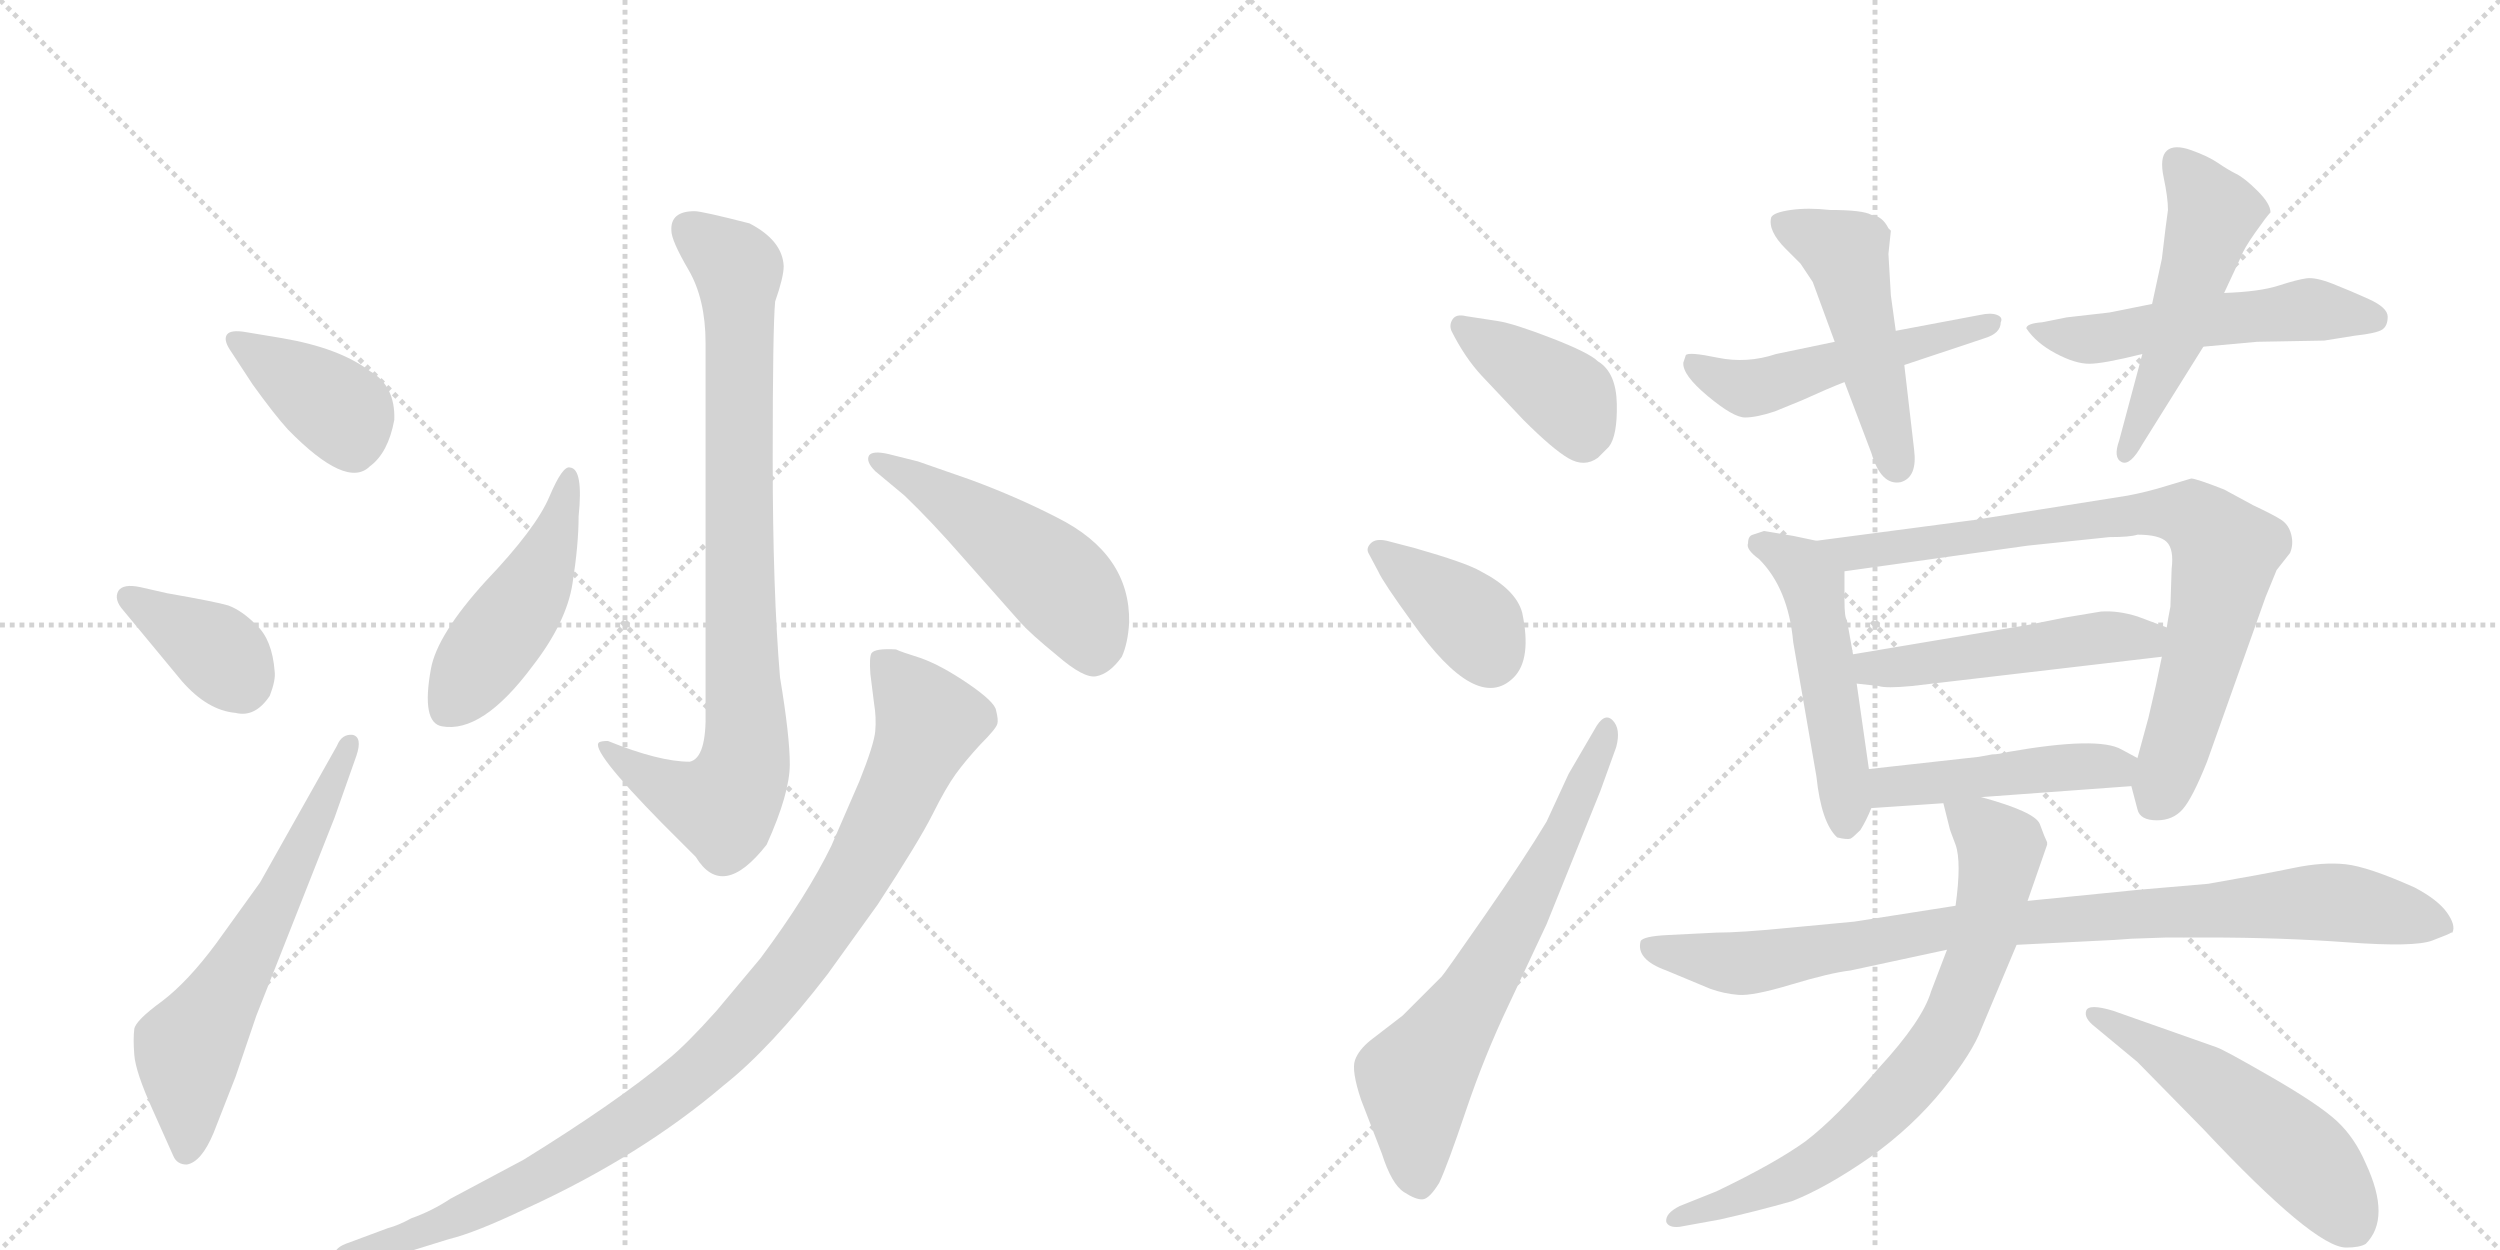
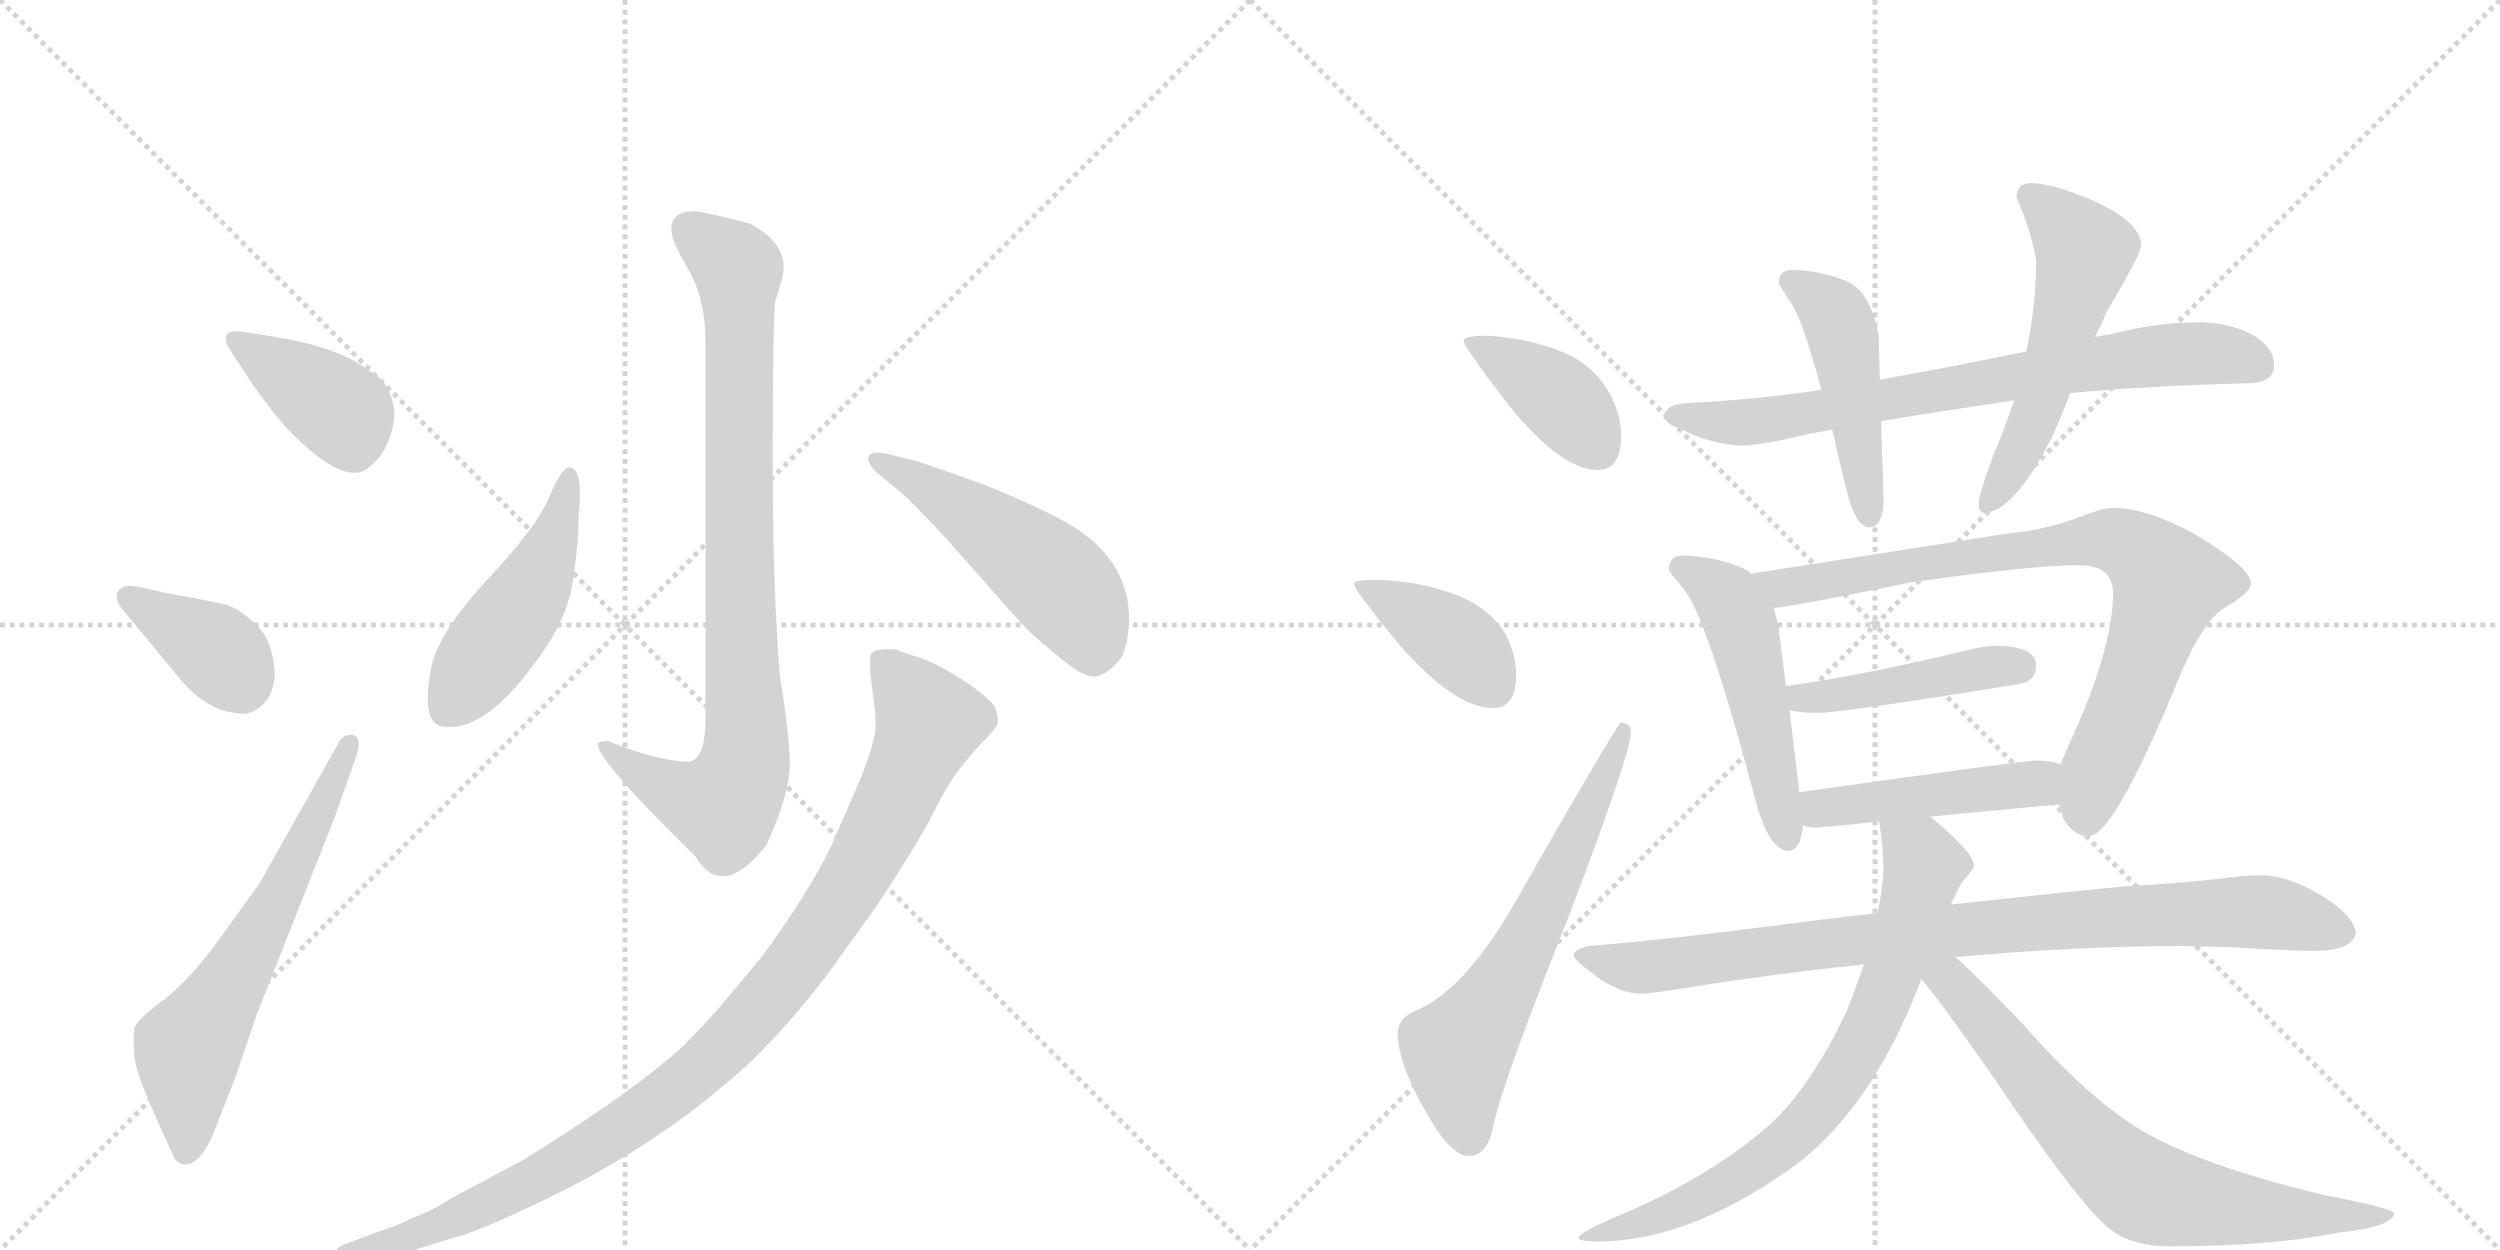
<svg xmlns="http://www.w3.org/2000/svg" version="1.1" viewBox="0 0 2048 1024">
  <g stroke="lightgray" stroke-dasharray="1,1" stroke-width="1" transform="scale(4, 4)">
    <line x1="0" y1="0" x2="256" y2="256" />
    <line x1="256" y1="0" x2="0" y2="256" />
    <line x1="128" y1="0" x2="128" y2="256" />
    <line x1="0" y1="128" x2="256" y2="128" />
    <line x1="256" y1="0" x2="512" y2="256" />
    <line x1="512" y1="0" x2="256" y2="256" />
    <line x1="384" y1="0" x2="384" y2="256" />
    <line x1="256" y1="128" x2="512" y2="128" />
  </g>
  <g transform="scale(1, -1) translate(0, -850)">
    <style type="text/css">
    @keyframes keyframes0 {
      from {
       stroke: black;
       stroke-dashoffset: 392;
       stroke-width: 128;
       }
       56% {
       animation-timing-function: step-end;
       stroke: black;
       stroke-dashoffset: 0;
       stroke-width: 128;
       }
       to {
       stroke: black;
       stroke-width: 1024;
       }
       }
       #make-me-a-hanzi-animation-0 {
         animation: keyframes0 0.569s both;
         animation-delay: 0s;
         animation-timing-function: linear;
       }
    @keyframes keyframes1 {
      from {
       stroke: black;
       stroke-dashoffset: 375;
       stroke-width: 128;
       }
       55% {
       animation-timing-function: step-end;
       stroke: black;
       stroke-dashoffset: 0;
       stroke-width: 128;
       }
       to {
       stroke: black;
       stroke-width: 1024;
       }
       }
       #make-me-a-hanzi-animation-1 {
         animation: keyframes1 0.555s both;
         animation-delay: 0.569s;
         animation-timing-function: linear;
       }
    @keyframes keyframes2 {
      from {
       stroke: black;
       stroke-dashoffset: 621;
       stroke-width: 128;
       }
       67% {
       animation-timing-function: step-end;
       stroke: black;
       stroke-dashoffset: 0;
       stroke-width: 128;
       }
       to {
       stroke: black;
       stroke-width: 1024;
       }
       }
       #make-me-a-hanzi-animation-2 {
         animation: keyframes2 0.755s both;
         animation-delay: 1.124s;
         animation-timing-function: linear;
       }
    @keyframes keyframes3 {
      from {
       stroke: black;
       stroke-dashoffset: 862;
       stroke-width: 128;
       }
       74% {
       animation-timing-function: step-end;
       stroke: black;
       stroke-dashoffset: 0;
       stroke-width: 128;
       }
       to {
       stroke: black;
       stroke-width: 1024;
       }
       }
       #make-me-a-hanzi-animation-3 {
         animation: keyframes3 0.951s both;
         animation-delay: 1.88s;
         animation-timing-function: linear;
       }
    @keyframes keyframes4 {
      from {
       stroke: black;
       stroke-dashoffset: 471;
       stroke-width: 128;
       }
       61% {
       animation-timing-function: step-end;
       stroke: black;
       stroke-dashoffset: 0;
       stroke-width: 128;
       }
       to {
       stroke: black;
       stroke-width: 1024;
       }
       }
       #make-me-a-hanzi-animation-4 {
         animation: keyframes4 0.633s both;
         animation-delay: 2.831s;
         animation-timing-function: linear;
       }
    @keyframes keyframes5 {
      from {
       stroke: black;
       stroke-dashoffset: 503;
       stroke-width: 128;
       }
       62% {
       animation-timing-function: step-end;
       stroke: black;
       stroke-dashoffset: 0;
       stroke-width: 128;
       }
       to {
       stroke: black;
       stroke-width: 1024;
       }
       }
       #make-me-a-hanzi-animation-5 {
         animation: keyframes5 0.659s both;
         animation-delay: 3.464s;
         animation-timing-function: linear;
       }
    @keyframes keyframes6 {
      from {
       stroke: black;
       stroke-dashoffset: 996;
       stroke-width: 128;
       }
       76% {
       animation-timing-function: step-end;
       stroke: black;
       stroke-dashoffset: 0;
       stroke-width: 128;
       }
       to {
       stroke: black;
       stroke-width: 1024;
       }
       }
       #make-me-a-hanzi-animation-6 {
         animation: keyframes6 1.061s both;
         animation-delay: 4.124s;
         animation-timing-function: linear;
       }
    @keyframes keyframes7 {
      from {
       stroke: black;
-        stroke-dashoffset: 396;
+        stroke-dashoffset: 397;
       stroke-width: 128;
       }
       56% {
       animation-timing-function: step-end;
       stroke: black;
       stroke-dashoffset: 0;
       stroke-width: 128;
       }
       to {
       stroke: black;
       stroke-width: 1024;
       }
       }
       #make-me-a-hanzi-animation-7 {
-          animation: keyframes7 0.572s both;
+          animation: keyframes7 0.573s both;
         animation-delay: 5.184s;
         animation-timing-function: linear;
       }
    @keyframes keyframes8 {
      from {
       stroke: black;
-        stroke-dashoffset: 383;
-        stroke-width: 128;
-        }
-        55% {
+        stroke-dashoffset: 398;
+        stroke-width: 128;
+        }
+        56% {
       animation-timing-function: step-end;
       stroke: black;
       stroke-dashoffset: 0;
       stroke-width: 128;
       }
       to {
       stroke: black;
       stroke-width: 1024;
       }
       }
       #make-me-a-hanzi-animation-8 {
-          animation: keyframes8 0.562s both;
+          animation: keyframes8 0.574s both;
         animation-delay: 5.757s;
         animation-timing-function: linear;
       }
    @keyframes keyframes9 {
      from {
       stroke: black;
-        stroke-dashoffset: 671;
-        stroke-width: 128;
-        }
-        69% {
+        stroke-dashoffset: 625;
+        stroke-width: 128;
+        }
+        67% {
       animation-timing-function: step-end;
       stroke: black;
       stroke-dashoffset: 0;
       stroke-width: 128;
       }
       to {
       stroke: black;
       stroke-width: 1024;
       }
       }
       #make-me-a-hanzi-animation-9 {
-          animation: keyframes9 0.796s both;
-          animation-delay: 6.318s;
+          animation: keyframes9 0.759s both;
+          animation-delay: 6.331s;
         animation-timing-function: linear;
       }
    @keyframes keyframes10 {
      from {
       stroke: black;
-        stroke-dashoffset: 513;
-        stroke-width: 128;
-        }
-        63% {
+        stroke-dashoffset: 737;
+        stroke-width: 128;
+        }
+        71% {
       animation-timing-function: step-end;
       stroke: black;
       stroke-dashoffset: 0;
       stroke-width: 128;
       }
       to {
       stroke: black;
       stroke-width: 1024;
       }
       }
       #make-me-a-hanzi-animation-10 {
-          animation: keyframes10 0.667s both;
-          animation-delay: 7.114s;
+          animation: keyframes10 0.85s both;
+          animation-delay: 7.09s;
         animation-timing-function: linear;
       }
    @keyframes keyframes11 {
      from {
       stroke: black;
-        stroke-dashoffset: 495;
+        stroke-dashoffset: 468;
+        stroke-width: 128;
+        }
+        60% {
+        animation-timing-function: step-end;
+        stroke: black;
+        stroke-dashoffset: 0;
+        stroke-width: 128;
+        }
+        to {
+        stroke: black;
+        stroke-width: 1024;
+        }
+        }
+        #make-me-a-hanzi-animation-11 {
+          animation: keyframes11 0.631s both;
+          animation-delay: 7.94s;
+          animation-timing-function: linear;
+        }
+     @keyframes keyframes12 {
+       from {
+        stroke: black;
+        stroke-dashoffset: 543;
+        stroke-width: 128;
+        }
+        64% {
+        animation-timing-function: step-end;
+        stroke: black;
+        stroke-dashoffset: 0;
+        stroke-width: 128;
+        }
+        to {
+        stroke: black;
+        stroke-width: 1024;
+        }
+        }
+        #make-me-a-hanzi-animation-12 {
+          animation: keyframes12 0.692s both;
+          animation-delay: 8.57s;
+          animation-timing-function: linear;
+        }
+     @keyframes keyframes13 {
+       from {
+        stroke: black;
+        stroke-dashoffset: 507;
       stroke-width: 128;
       }
       62% {
       animation-timing-function: step-end;
       stroke: black;
       stroke-dashoffset: 0;
       stroke-width: 128;
       }
       to {
       stroke: black;
       stroke-width: 1024;
       }
       }
-        #make-me-a-hanzi-animation-11 {
-          animation: keyframes11 0.653s both;
-          animation-delay: 7.782s;
-          animation-timing-function: linear;
-        }
-     @keyframes keyframes12 {
-       from {
-        stroke: black;
-        stroke-dashoffset: 536;
-        stroke-width: 128;
-        }
-        64% {
-        animation-timing-function: step-end;
-        stroke: black;
-        stroke-dashoffset: 0;
-        stroke-width: 128;
-        }
-        to {
-        stroke: black;
-        stroke-width: 1024;
-        }
-        }
-        #make-me-a-hanzi-animation-12 {
-          animation: keyframes12 0.686s both;
-          animation-delay: 8.435s;
-          animation-timing-function: linear;
-        }
-     @keyframes keyframes13 {
-       from {
-        stroke: black;
-        stroke-dashoffset: 519;
-        stroke-width: 128;
-        }
-        63% {
-        animation-timing-function: step-end;
-        stroke: black;
-        stroke-dashoffset: 0;
-        stroke-width: 128;
-        }
-        to {
-        stroke: black;
-        stroke-width: 1024;
-        }
-        }
       #make-me-a-hanzi-animation-13 {
-          animation: keyframes13 0.672s both;
-          animation-delay: 9.121s;
+          animation: keyframes13 0.663s both;
+          animation-delay: 9.262s;
         animation-timing-function: linear;
       }
    @keyframes keyframes14 {
      from {
       stroke: black;
-        stroke-dashoffset: 508;
-        stroke-width: 128;
-        }
-        62% {
+        stroke-dashoffset: 813;
+        stroke-width: 128;
+        }
+        73% {
       animation-timing-function: step-end;
       stroke: black;
       stroke-dashoffset: 0;
       stroke-width: 128;
       }
       to {
       stroke: black;
       stroke-width: 1024;
       }
       }
       #make-me-a-hanzi-animation-14 {
-          animation: keyframes14 0.663s both;
-          animation-delay: 9.793s;
+          animation: keyframes14 0.912s both;
+          animation-delay: 9.925s;
         animation-timing-function: linear;
       }
    @keyframes keyframes15 {
      from {
       stroke: black;
-        stroke-dashoffset: 816;
-        stroke-width: 128;
-        }
-        73% {
+        stroke-dashoffset: 444;
+        stroke-width: 128;
+        }
+        59% {
       animation-timing-function: step-end;
       stroke: black;
       stroke-dashoffset: 0;
       stroke-width: 128;
       }
       to {
       stroke: black;
       stroke-width: 1024;
       }
       }
       #make-me-a-hanzi-animation-15 {
-          animation: keyframes15 0.914s both;
-          animation-delay: 10.457s;
+          animation: keyframes15 0.611s both;
+          animation-delay: 10.837s;
         animation-timing-function: linear;
       }
    @keyframes keyframes16 {
      from {
       stroke: black;
-        stroke-dashoffset: 500;
-        stroke-width: 128;
-        }
-        62% {
+        stroke-dashoffset: 460;
+        stroke-width: 128;
+        }
+        60% {
       animation-timing-function: step-end;
       stroke: black;
       stroke-dashoffset: 0;
       stroke-width: 128;
       }
       to {
       stroke: black;
       stroke-width: 1024;
       }
       }
       #make-me-a-hanzi-animation-16 {
-          animation: keyframes16 0.657s both;
-          animation-delay: 11.371s;
+          animation: keyframes16 0.624s both;
+          animation-delay: 11.448s;
         animation-timing-function: linear;
       }
    @keyframes keyframes17 {
      from {
       stroke: black;
-        stroke-dashoffset: 464;
-        stroke-width: 128;
-        }
-        60% {
+        stroke-dashoffset: 883;
+        stroke-width: 128;
+        }
+        74% {
       animation-timing-function: step-end;
       stroke: black;
       stroke-dashoffset: 0;
       stroke-width: 128;
       }
       to {
       stroke: black;
       stroke-width: 1024;
       }
       }
       #make-me-a-hanzi-animation-17 {
-          animation: keyframes17 0.628s both;
-          animation-delay: 12.028s;
+          animation: keyframes17 0.969s both;
+          animation-delay: 12.072s;
         animation-timing-function: linear;
       }
    @keyframes keyframes18 {
      from {
       stroke: black;
-        stroke-dashoffset: 920;
-        stroke-width: 128;
-        }
-        75% {
+        stroke-dashoffset: 747;
+        stroke-width: 128;
+        }
+        71% {
       animation-timing-function: step-end;
       stroke: black;
       stroke-dashoffset: 0;
       stroke-width: 128;
       }
       to {
       stroke: black;
       stroke-width: 1024;
       }
       }
       #make-me-a-hanzi-animation-18 {
-          animation: keyframes18 0.999s both;
-          animation-delay: 12.655s;
+          animation: keyframes18 0.858s both;
+          animation-delay: 13.041s;
         animation-timing-function: linear;
       }
    @keyframes keyframes19 {
      from {
       stroke: black;
-        stroke-dashoffset: 743;
-        stroke-width: 128;
-        }
-        71% {
+        stroke-dashoffset: 709;
+        stroke-width: 128;
+        }
+        70% {
       animation-timing-function: step-end;
       stroke: black;
       stroke-dashoffset: 0;
       stroke-width: 128;
       }
       to {
       stroke: black;
       stroke-width: 1024;
       }
       }
       #make-me-a-hanzi-animation-19 {
-          animation: keyframes19 0.855s both;
-          animation-delay: 13.654s;
-          animation-timing-function: linear;
-        }
-     @keyframes keyframes20 {
-       from {
-        stroke: black;
-        stroke-dashoffset: 536;
-        stroke-width: 128;
-        }
-        64% {
-        animation-timing-function: step-end;
-        stroke: black;
-        stroke-dashoffset: 0;
-        stroke-width: 128;
-        }
-        to {
-        stroke: black;
-        stroke-width: 1024;
-        }
-        }
-        #make-me-a-hanzi-animation-20 {
-          animation: keyframes20 0.686s both;
-          animation-delay: 14.508s;
+          animation: keyframes19 0.827s both;
+          animation-delay: 13.899s;
         animation-timing-function: linear;
       }
</style>
    <path d="M 231 573 L 201 578 Q 189 580 186 576 Q 183 572 188 564 L 207 535 Q 225 510 236 498 Q 284 449 303 468 Q 318 479 323 506 Q 324 534 303 546 Q 278 565 231 573 Z" fill="lightgray" />
    <path d="M 101 350 L 149 292 Q 170 268 193 266 Q 209 262 221 280 Q 226 293 225 300 Q 223 326 210 338 Q 198 350 187 354 Q 177 357 137 364 L 115 369 Q 101 372 97 366 Q 93 359 101 350 Z" fill="lightgray" />
    <path d="M 276 239 L 213 127 L 177 77 Q 154 46 133 30 Q 111 14 110 7 Q 109 -1 110 -14 Q 111 -28 125 -59 L 142 -97 Q 145 -104 153 -104 Q 165 -102 175 -78 L 193 -32 L 210 18 L 274 180 L 292 231 Q 297 246 289 248 Q 280 249 276 239 Z" fill="lightgray" />
    <path d="M 569 677 Q 549 677 550 661 Q 550 653 564 629 Q 578 605 578 569 L 578 268 Q 579 229 565 226 Q 540 226 498 243 Q 493 243 491 242 Q 482 237 543 175 L 570 148 Q 592 112 628 158 Q 647 200 647 224 Q 647 247 639 295 Q 633 366 633 474 Q 633 582 635 603 Q 642 623 642 632 Q 641 653 614 667 Q 575 677 569 677 Z" fill="lightgray" />
    <path d="M 467 467 Q 461 469 450 443 Q 439 417 398 374 Q 358 330 353 302 Q 345 258 362 255 Q 395 249 436 304 Q 464 340 469 372 Q 474 404 474 427 Q 478 466 467 467 Z" fill="lightgray" />
    <path d="M 717 464 L 741 444 Q 763 423 790 392 L 836 340 Q 844 331 866 313 Q 888 294 898 296 Q 909 298 919 312 Q 924 323 925 340 Q 926 396 866 426 Q 833 443 795 457 L 752 472 L 728 478 Q 715 481 712 477 Q 709 472 717 464 Z" fill="lightgray" />
    <path d="M 287 -183 L 339 -174 L 368 -165 Q 389 -160 431 -140 Q 525 -97 593 -39 Q 631 -9 678 52 L 719 109 Q 753 161 764 183 Q 775 205 783 216 Q 791 227 803 240 Q 816 253 817 257 Q 818 260 816 268 Q 815 275 793 290 Q 771 305 754 311 Q 738 316 734 318 Q 717 319 714 315 Q 712 312 713 298 L 716 274 Q 718 262 717 251 Q 716 240 704 210 L 681 157 Q 661 116 623 65 L 587 22 Q 562 -6 547 -18 Q 505 -53 429 -100 L 369 -132 Q 354 -142 337 -148 Q 326 -154 318 -156 L 283 -169 Q 273 -173 274 -180 Q 275 -185 287 -183 Z" fill="lightgray" />
-     <path d="M 1201 591 Q 1193 593 1190 588.5 Q 1187 584 1189 579 Q 1200 557 1214 542 L 1248 506 Q 1272 482 1285 474.5 Q 1298 467 1309 475 L 1318 484 Q 1325 493 1324.5 519 Q 1324 545 1309 554 Q 1302 561 1271 573 Q 1240 585 1227 587 L 1201 591 Z" fill="lightgray" />
-     <path d="M 1136 407 Q 1127 409 1123 405 Q 1119 401 1121 397 L 1129 382 Q 1133 373 1157 340 Q 1210 265 1240 295 Q 1255 310 1247 348 Q 1242 367 1213 382 Q 1201 389 1159 401 L 1136 407 Z" fill="lightgray" />
-     <path d="M 1285 216 L 1267 177 Q 1249 147 1216 99.5 Q 1183 52 1181 50 L 1149 18 L 1123 -2 Q 1113 -10 1110 -18.5 Q 1107 -27 1115 -51 L 1132 -95 Q 1140 -120 1150 -126.5 Q 1160 -133 1165.5 -132.5 Q 1171 -132 1179 -119 Q 1186 -104 1201 -59.5 Q 1216 -15 1236 27 L 1267 93 L 1311 202 L 1324 238 Q 1328 253 1321 260 Q 1314 267 1306 252 L 1285 216 Z" fill="lightgray" />
-     <path d="M 1503 570 L 1455 560 Q 1431 552 1407 557 Q 1383 562 1381 559 L 1379 553 Q 1378 543 1399 525.5 Q 1420 508 1429.5 508 Q 1439 508 1454 513 L 1476 522 Q 1498 532 1511 537 L 1560 551 L 1626 573 Q 1639 577 1639 586 Q 1641 590 1636 592 Q 1631 594 1622 592 L 1553 579 L 1503 570 Z" fill="lightgray" />
-     <path d="M 1547 642 L 1549 661 L 1547 663 Q 1542 673 1533 674 Q 1526 678 1499 678 Q 1481 680 1467 678 Q 1453 676 1451 672 Q 1448 661 1463 646 L 1475 634 L 1485 619 L 1503 570 L 1511 537 L 1533 479 Q 1541 452 1557 455 Q 1571 459 1568 482 L 1560 551 L 1553 579 L 1549 608 L 1547 642 Z" fill="lightgray" />
-     <path d="M 1805 566 L 1849 570 L 1904 571 L 1929 575 Q 1947 577 1951.5 580 Q 1956 583 1956 590.5 Q 1956 598 1940.5 605 Q 1925 612 1911 617.5 Q 1897 623 1889.5 622 Q 1882 621 1866.5 616 Q 1851 611 1822 610 L 1763 601 L 1728 594 L 1693 590 L 1673 586 Q 1660 585 1660 581 Q 1668 569 1684 560.5 Q 1700 552 1711.5 552 Q 1723 552 1755 560 L 1805 566 Z" fill="lightgray" />
-     <path d="M 1755 560 L 1736 489 Q 1731 475 1738 471.5 Q 1745 468 1755 486 L 1805 566 L 1822 610 L 1836 640 Q 1838 646 1847.5 659.5 Q 1857 673 1860 676 Q 1860 683 1849.5 693.5 Q 1839 704 1832 707.5 Q 1825 711 1817 716.5 Q 1809 722 1795 727 Q 1781 732 1775 726.5 Q 1769 721 1772.5 704.5 Q 1776 688 1776 678 L 1774 663 L 1771 638 L 1763 601 L 1755 560 Z" fill="lightgray" />
-     <path d="M 1488 407 L 1469 411 L 1445 415 L 1436 412 Q 1432 411 1432 405 Q 1430 400 1441 392 Q 1465 368 1469 324 L 1488 214 Q 1492 176 1505 164 Q 1513 162 1516 163 Q 1518 164 1524 170 Q 1529 178 1533 188 L 1531 220 L 1521 290 L 1518 314 L 1513 342 Q 1511 344 1511 358 L 1511 382 C 1511 402 1511 402 1488 407 Z" fill="lightgray" />
-     <path d="M 1746 206 L 1751 187 Q 1753 178 1767 178 Q 1780 178 1788 187 Q 1796 196 1808 226 L 1856 361 Q 1863 378 1865 383 L 1876 397 Q 1879 404 1877 412 Q 1875 420 1869 424 Q 1863 428 1846 436 L 1822 449 Q 1799 458 1795 458 L 1775 452 Q 1759 447 1743 444 L 1617 424 L 1488 407 C 1458 403 1481 378 1511 382 L 1661 403 L 1728 410 Q 1745 410 1751 412 Q 1769 412 1775 406 Q 1781 400 1779 384 L 1778 353 Q 1776 343 1775 336 L 1771 312 L 1766 288 Q 1765 284 1760 262 L 1751 229 L 1746 206 Z" fill="lightgray" />
-     <path d="M 1775 336 L 1751 345 Q 1735 350 1721 349 L 1691 344 L 1661 338 L 1518 314 C 1488 309 1491 293 1521 290 L 1539 288 Q 1545 286 1566 288 L 1771 312 C 1801 315 1803 325 1775 336 Z" fill="lightgray" />
-     <path d="M 1623 197 L 1746 206 C 1776 208 1777 215 1751 229 L 1738 236 Q 1719 247 1645 234 Q 1637 232 1632 232 L 1621 230 L 1531 220 C 1501 217 1503 186 1533 188 L 1592 192 L 1623 197 Z" fill="lightgray" />
-     <path d="M 1602 108 L 1519 95 L 1466 90 Q 1426 86 1406 86 L 1366 84 Q 1346 83 1344 79 Q 1340 64 1365 55 L 1401 40 Q 1412 36 1424 35 Q 1436 34 1467.5 43.5 Q 1499 53 1516 55 L 1595 72 L 1652 76 L 1732 80 L 1746 81 L 1775 82 L 1808 82 Q 1869 82 1923.5 78 Q 1978 74 1992.5 79.5 Q 2007 85 2008 86 L 2009 86 Q 2012 92 2004.5 102.5 Q 1997 113 1978 123 Q 1940 140 1921.5 142 Q 1903 144 1879 139 Q 1855 134 1809 126 L 1751 121 L 1661 112 L 1602 108 Z" fill="lightgray" />
-     <path d="M 1595 72 L 1582 38 Q 1575 14 1539 -25 Q 1504 -66 1479 -85 Q 1454 -103 1406 -126 L 1376 -138 Q 1364 -144 1365 -151 Q 1367 -156 1376 -155 L 1409 -149 Q 1440 -142 1468 -134 Q 1496 -123 1532 -98 Q 1567 -73 1592 -42 Q 1616 -12 1623 7 L 1652 76 L 1661 112 L 1677 158 L 1677 160 Q 1675 164 1671 175 Q 1667 185 1623 197 C 1594 205 1588 207 1592 192 L 1597 172 Q 1597 171 1602 158 Q 1607 144 1602 108 L 1595 72 Z" fill="lightgray" />
-     <path d="M 1751 -20 L 1805 -75 Q 1896 -172 1922 -172 Q 1933 -172 1938 -169 Q 1959 -148 1938 -103 Q 1929 -82 1914.5 -68.5 Q 1900 -55 1861 -32.5 Q 1822 -10 1816 -8 L 1731 22 Q 1711 28 1709 22 Q 1707 16 1716 9 L 1751 -20 Z" fill="lightgray" />
+     <path d="M 1219 575 Q 1199 575 1199 571 Q 1199 566 1236 518 Q 1279 465 1309 465 Q 1328 465 1328 493 Q 1328 510 1319 527 Q 1305 553 1274 564 Q 1249 573 1219 575 Z" fill="lightgray" />
+     <path d="M 1129 375 Q 1109 375 1109 372 Q 1109 367 1147 321 Q 1192 270 1223 270 Q 1242 270 1242 297 Q 1242 314 1233 331 Q 1218 355 1186 365 Q 1160 374 1129 375 Z" fill="lightgray" />
+     <path d="M 1328 258 Q 1325 258 1243 114 Q 1203 43 1164 24 Q 1145 17 1145 4 Q 1145 -20 1167 -59 Q 1188 -97 1203 -97 Q 1218 -97 1223 -74 Q 1229 -41 1285 99 Q 1336 233 1336 250 Q 1336 258 1328 258 Z" fill="lightgray" />
+     <path d="M 1801 586 Q 1772 586 1741 579 Q 1729 576 1716 574 L 1660 562 Q 1596 549 1540 539 L 1492 531 Q 1490 530 1488 530 Q 1440 523 1387 520 Q 1364 520 1363 508 Q 1365 503 1378 498 Q 1402 486 1426 485 Q 1442 485 1479 494 Q 1489 496 1501 498 L 1541 505 Q 1589 513 1650 522 L 1696 528 Q 1761 534 1840 536 Q 1863 536 1863 551 Q 1863 565 1845 576 Q 1825 586 1801 586 Z" fill="lightgray" />
+     <path d="M 1540 539 L 1539 575 Q 1533 608 1516 618 Q 1495 628 1469 629 Q 1457 629 1457 618 Q 1458 616 1465 605 Q 1475 594 1492 531 L 1501 498 Q 1506 477 1512 451 Q 1520 418 1531 418 Q 1543 418 1543 442 L 1541 505 L 1540 539 Z" fill="lightgray" />
+     <path d="M 1716 574 Q 1721 583 1726 595 Q 1754 642 1754 649 Q 1754 668 1714 686 Q 1681 700 1664 700 Q 1652 700 1652 688 Q 1663 664 1668 637 Q 1668 601 1660 562 L 1650 522 Q 1643 501 1633 477 Q 1621 445 1621 438 Q 1621 430 1625 430 Q 1650 430 1682 494 Q 1688 507 1696 528 L 1716 574 Z" fill="lightgray" />
+     <path d="M 1379 395 Q 1367 395 1367 383 Q 1368 381 1378 369 Q 1397 350 1439 191 Q 1450 153 1465 153 Q 1475 153 1477 174 L 1474 201 L 1466 268 L 1463 288 L 1457 336 Q 1455 345 1453 352 L 1434 380 Q 1433 382 1431 383 Q 1408 394 1379 395 Z" fill="lightgray" />
+     <path d="M 1687 191 Q 1688 187 1690 180 Q 1698 165 1711 165 Q 1731 165 1781 285 Q 1804 343 1824 353 Q 1844 365 1844 372 Q 1844 385 1797 413 Q 1758 434 1731 434 Q 1723 434 1705 427 Q 1677 416 1645 413 L 1434 380 C 1404 375 1423 348 1453 352 Q 1468 353 1566 373 Q 1665 387 1703 387 Q 1731 387 1731 364 Q 1731 321 1699 249 Q 1692 234 1688 224 C 1681 207 1681 207 1687 191 Z" fill="lightgray" />
+     <path d="M 1466 268 Q 1477 266 1488 266 Q 1510 266 1656 290 Q 1668 293 1668 305 Q 1668 320 1637 321 Q 1624 321 1606 316 Q 1522 296 1463 288 C 1433 284 1436 273 1466 268 Z" fill="lightgray" />
+     <path d="M 1477 174 Q 1481 172 1488 172 Q 1513 174 1539 177 L 1581 181 Q 1632 186 1687 191 C 1717 194 1717 216 1688 224 Q 1680 227 1668 227 Q 1658 227 1474 201 C 1444 197 1448 181 1477 174 Z" fill="lightgray" />
+     <path d="M 1538 102 Q 1511 99 1479 95 Q 1365 80 1301 75 Q 1289 72 1289 67 Q 1290 63 1312 47 Q 1330 36 1344 36 Q 1354 36 1389 42 Q 1452 52 1527 60 L 1602 66 Q 1703 75 1789 75 L 1829 74 Q 1877 71 1899 71 Q 1928 72 1930 86 Q 1927 102 1899 118 Q 1873 133 1852 133 Q 1838 133 1817 130 Q 1780 126 1742 124 Q 1708 121 1598 109 L 1538 102 Z" fill="lightgray" />
+     <path d="M 1539 177 Q 1540 175 1540 173 Q 1543 153 1543 137 Q 1542 120 1538 102 L 1527 60 Q 1521 43 1513 22 Q 1482 -43 1448 -73 Q 1399 -115 1328 -145 Q 1293 -160 1293 -164 Q 1293 -167 1309 -167 Q 1381 -167 1463 -110 Q 1532 -63 1574 48 L 1598 109 Q 1604 122 1607 127 Q 1617 138 1617 141 Q 1617 151 1586 177 Q 1585 178 1581 181 C 1558 200 1534 207 1539 177 Z" fill="lightgray" />
+     <path d="M 1574 48 Q 1591 28 1634 -34 Q 1698 -129 1722 -151 Q 1741 -171 1777 -171 Q 1860 -171 1914 -160 Q 1961 -155 1961 -144 Q 1961 -140 1904 -129 Q 1816 -108 1767 -83 Q 1719 -59 1659 9 Q 1622 48 1602 66 C 1580 87 1555 71 1574 48 Z" fill="lightgray" />
    <clipPath id="make-me-a-hanzi-clip-0">
      <path d="M 231 573 L 201 578 Q 189 580 186 576 Q 183 572 188 564 L 207 535 Q 225 510 236 498 Q 284 449 303 468 Q 318 479 323 506 Q 324 534 303 546 Q 278 565 231 573 Z" fill="lightgray" />
    </clipPath>
    <path clip-path="url(#make-me-a-hanzi-clip-0)" d="M 194 571 L 282 510 L 290 482 " fill="none" id="make-me-a-hanzi-animation-0" stroke-dasharray="264 528" stroke-linecap="round" />
    <clipPath id="make-me-a-hanzi-clip-1">
      <path d="M 101 350 L 149 292 Q 170 268 193 266 Q 209 262 221 280 Q 226 293 225 300 Q 223 326 210 338 Q 198 350 187 354 Q 177 357 137 364 L 115 369 Q 101 372 97 366 Q 93 359 101 350 Z" fill="lightgray" />
    </clipPath>
    <path clip-path="url(#make-me-a-hanzi-clip-1)" d="M 104 361 L 175 319 L 198 291 " fill="none" id="make-me-a-hanzi-animation-1" stroke-dasharray="247 494" stroke-linecap="round" />
    <clipPath id="make-me-a-hanzi-clip-2">
      <path d="M 276 239 L 213 127 L 177 77 Q 154 46 133 30 Q 111 14 110 7 Q 109 -1 110 -14 Q 111 -28 125 -59 L 142 -97 Q 145 -104 153 -104 Q 165 -102 175 -78 L 193 -32 L 210 18 L 274 180 L 292 231 Q 297 246 289 248 Q 280 249 276 239 Z" fill="lightgray" />
    </clipPath>
    <path clip-path="url(#make-me-a-hanzi-clip-2)" d="M 152 -93 L 154 -12 L 224 106 L 285 240 " fill="none" id="make-me-a-hanzi-animation-2" stroke-dasharray="493 986" stroke-linecap="round" />
    <clipPath id="make-me-a-hanzi-clip-3">
      <path d="M 569 677 Q 549 677 550 661 Q 550 653 564 629 Q 578 605 578 569 L 578 268 Q 579 229 565 226 Q 540 226 498 243 Q 493 243 491 242 Q 482 237 543 175 L 570 148 Q 592 112 628 158 Q 647 200 647 224 Q 647 247 639 295 Q 633 366 633 474 Q 633 582 635 603 Q 642 623 642 632 Q 641 653 614 667 Q 575 677 569 677 Z" fill="lightgray" />
    </clipPath>
    <path clip-path="url(#make-me-a-hanzi-clip-3)" d="M 565 662 L 605 629 L 608 215 L 592 190 L 570 193 L 550 200 L 495 239 " fill="none" id="make-me-a-hanzi-animation-3" stroke-dasharray="734 1468" stroke-linecap="round" />
    <clipPath id="make-me-a-hanzi-clip-4">
      <path d="M 467 467 Q 461 469 450 443 Q 439 417 398 374 Q 358 330 353 302 Q 345 258 362 255 Q 395 249 436 304 Q 464 340 469 372 Q 474 404 474 427 Q 478 466 467 467 Z" fill="lightgray" />
    </clipPath>
    <path clip-path="url(#make-me-a-hanzi-clip-4)" d="M 466 460 L 464 438 L 444 383 L 368 272 " fill="none" id="make-me-a-hanzi-animation-4" stroke-dasharray="343 686" stroke-linecap="round" />
    <clipPath id="make-me-a-hanzi-clip-5">
      <path d="M 717 464 L 741 444 Q 763 423 790 392 L 836 340 Q 844 331 866 313 Q 888 294 898 296 Q 909 298 919 312 Q 924 323 925 340 Q 926 396 866 426 Q 833 443 795 457 L 752 472 L 728 478 Q 715 481 712 477 Q 709 472 717 464 Z" fill="lightgray" />
    </clipPath>
    <path clip-path="url(#make-me-a-hanzi-clip-5)" d="M 717 472 L 754 455 L 854 384 L 883 353 L 896 314 " fill="none" id="make-me-a-hanzi-animation-5" stroke-dasharray="375 750" stroke-linecap="round" />
    <clipPath id="make-me-a-hanzi-clip-6">
      <path d="M 287 -183 L 339 -174 L 368 -165 Q 389 -160 431 -140 Q 525 -97 593 -39 Q 631 -9 678 52 L 719 109 Q 753 161 764 183 Q 775 205 783 216 Q 791 227 803 240 Q 816 253 817 257 Q 818 260 816 268 Q 815 275 793 290 Q 771 305 754 311 Q 738 316 734 318 Q 717 319 714 315 Q 712 312 713 298 L 716 274 Q 718 262 717 251 Q 716 240 704 210 L 681 157 Q 661 116 623 65 L 587 22 Q 562 -6 547 -18 Q 505 -53 429 -100 L 369 -132 Q 354 -142 337 -148 Q 326 -154 318 -156 L 283 -169 Q 273 -173 274 -180 Q 275 -185 287 -183 Z" fill="lightgray" />
    </clipPath>
    <path clip-path="url(#make-me-a-hanzi-clip-6)" d="M 720 311 L 755 270 L 757 246 L 693 119 L 610 10 L 539 -54 L 446 -112 L 343 -161 L 282 -177 " fill="none" id="make-me-a-hanzi-animation-6" stroke-dasharray="868 1736" stroke-linecap="round" />
    <clipPath id="make-me-a-hanzi-clip-7">
-       <path d="M 1201 591 Q 1193 593 1190 588.5 Q 1187 584 1189 579 Q 1200 557 1214 542 L 1248 506 Q 1272 482 1285 474.5 Q 1298 467 1309 475 L 1318 484 Q 1325 493 1324.5 519 Q 1324 545 1309 554 Q 1302 561 1271 573 Q 1240 585 1227 587 L 1201 591 Z" fill="lightgray" />
-     </clipPath>
-     <path clip-path="url(#make-me-a-hanzi-clip-7)" d="M 1197 583 L 1280 528 L 1297 491 " fill="none" id="make-me-a-hanzi-animation-7" stroke-dasharray="268 536" stroke-linecap="round" />
+       <path d="M 1219 575 Q 1199 575 1199 571 Q 1199 566 1236 518 Q 1279 465 1309 465 Q 1328 465 1328 493 Q 1328 510 1319 527 Q 1305 553 1274 564 Q 1249 573 1219 575 Z" fill="lightgray" />
+     </clipPath>
+     <path clip-path="url(#make-me-a-hanzi-clip-7)" d="M 1203 570 L 1276 525 L 1310 481 " fill="none" id="make-me-a-hanzi-animation-7" stroke-dasharray="269 538" stroke-linecap="round" />
    <clipPath id="make-me-a-hanzi-clip-8">
-       <path d="M 1136 407 Q 1127 409 1123 405 Q 1119 401 1121 397 L 1129 382 Q 1133 373 1157 340 Q 1210 265 1240 295 Q 1255 310 1247 348 Q 1242 367 1213 382 Q 1201 389 1159 401 L 1136 407 Z" fill="lightgray" />
-     </clipPath>
-     <path clip-path="url(#make-me-a-hanzi-clip-8)" d="M 1131 399 L 1200 346 L 1221 312 " fill="none" id="make-me-a-hanzi-animation-8" stroke-dasharray="255 510" stroke-linecap="round" />
+       <path d="M 1129 375 Q 1109 375 1109 372 Q 1109 367 1147 321 Q 1192 270 1223 270 Q 1242 270 1242 297 Q 1242 314 1233 331 Q 1218 355 1186 365 Q 1160 374 1129 375 Z" fill="lightgray" />
+     </clipPath>
+     <path clip-path="url(#make-me-a-hanzi-clip-8)" d="M 1113 371 L 1182 332 L 1224 286 " fill="none" id="make-me-a-hanzi-animation-8" stroke-dasharray="270 540" stroke-linecap="round" />
    <clipPath id="make-me-a-hanzi-clip-9">
-       <path d="M 1285 216 L 1267 177 Q 1249 147 1216 99.5 Q 1183 52 1181 50 L 1149 18 L 1123 -2 Q 1113 -10 1110 -18.5 Q 1107 -27 1115 -51 L 1132 -95 Q 1140 -120 1150 -126.5 Q 1160 -133 1165.5 -132.5 Q 1171 -132 1179 -119 Q 1186 -104 1201 -59.5 Q 1216 -15 1236 27 L 1267 93 L 1311 202 L 1324 238 Q 1328 253 1321 260 Q 1314 267 1306 252 L 1285 216 Z" fill="lightgray" />
-     </clipPath>
-     <path clip-path="url(#make-me-a-hanzi-clip-9)" d="M 1164 -123 L 1160 -37 L 1249 108 L 1316 252 " fill="none" id="make-me-a-hanzi-animation-9" stroke-dasharray="543 1086" stroke-linecap="round" />
+       <path d="M 1328 258 Q 1325 258 1243 114 Q 1203 43 1164 24 Q 1145 17 1145 4 Q 1145 -20 1167 -59 Q 1188 -97 1203 -97 Q 1218 -97 1223 -74 Q 1229 -41 1285 99 Q 1336 233 1336 250 Q 1336 258 1328 258 Z" fill="lightgray" />
+     </clipPath>
+     <path clip-path="url(#make-me-a-hanzi-clip-9)" d="M 1203 -81 L 1194 -11 L 1239 55 L 1331 253 " fill="none" id="make-me-a-hanzi-animation-9" stroke-dasharray="497 994" stroke-linecap="round" />
    <clipPath id="make-me-a-hanzi-clip-10">
-       <path d="M 1503 570 L 1455 560 Q 1431 552 1407 557 Q 1383 562 1381 559 L 1379 553 Q 1378 543 1399 525.5 Q 1420 508 1429.5 508 Q 1439 508 1454 513 L 1476 522 Q 1498 532 1511 537 L 1560 551 L 1626 573 Q 1639 577 1639 586 Q 1641 590 1636 592 Q 1631 594 1622 592 L 1553 579 L 1503 570 Z" fill="lightgray" />
-     </clipPath>
-     <path clip-path="url(#make-me-a-hanzi-clip-10)" d="M 1385 554 L 1417 535 L 1440 533 L 1630 585 " fill="none" id="make-me-a-hanzi-animation-10" stroke-dasharray="385 770" stroke-linecap="round" />
+       <path d="M 1801 586 Q 1772 586 1741 579 Q 1729 576 1716 574 L 1660 562 Q 1596 549 1540 539 L 1492 531 Q 1490 530 1488 530 Q 1440 523 1387 520 Q 1364 520 1363 508 Q 1365 503 1378 498 Q 1402 486 1426 485 Q 1442 485 1479 494 Q 1489 496 1501 498 L 1541 505 Q 1589 513 1650 522 L 1696 528 Q 1761 534 1840 536 Q 1863 536 1863 551 Q 1863 565 1845 576 Q 1825 586 1801 586 Z" fill="lightgray" />
+     </clipPath>
+     <path clip-path="url(#make-me-a-hanzi-clip-10)" d="M 1370 510 L 1451 506 L 1767 559 L 1807 561 L 1846 553 " fill="none" id="make-me-a-hanzi-animation-10" stroke-dasharray="609 1218" stroke-linecap="round" />
    <clipPath id="make-me-a-hanzi-clip-11">
-       <path d="M 1547 642 L 1549 661 L 1547 663 Q 1542 673 1533 674 Q 1526 678 1499 678 Q 1481 680 1467 678 Q 1453 676 1451 672 Q 1448 661 1463 646 L 1475 634 L 1485 619 L 1503 570 L 1511 537 L 1533 479 Q 1541 452 1557 455 Q 1571 459 1568 482 L 1560 551 L 1553 579 L 1549 608 L 1547 642 Z" fill="lightgray" />
-     </clipPath>
-     <path clip-path="url(#make-me-a-hanzi-clip-11)" d="M 1458 667 L 1512 642 L 1554 468 " fill="none" id="make-me-a-hanzi-animation-11" stroke-dasharray="367 734" stroke-linecap="round" />
+       <path d="M 1540 539 L 1539 575 Q 1533 608 1516 618 Q 1495 628 1469 629 Q 1457 629 1457 618 Q 1458 616 1465 605 Q 1475 594 1492 531 L 1501 498 Q 1506 477 1512 451 Q 1520 418 1531 418 Q 1543 418 1543 442 L 1541 505 L 1540 539 Z" fill="lightgray" />
+     </clipPath>
+     <path clip-path="url(#make-me-a-hanzi-clip-11)" d="M 1467 619 L 1485 609 L 1506 585 L 1531 427 " fill="none" id="make-me-a-hanzi-animation-11" stroke-dasharray="340 680" stroke-linecap="round" />
    <clipPath id="make-me-a-hanzi-clip-12">
-       <path d="M 1805 566 L 1849 570 L 1904 571 L 1929 575 Q 1947 577 1951.5 580 Q 1956 583 1956 590.5 Q 1956 598 1940.5 605 Q 1925 612 1911 617.5 Q 1897 623 1889.5 622 Q 1882 621 1866.5 616 Q 1851 611 1822 610 L 1763 601 L 1728 594 L 1693 590 L 1673 586 Q 1660 585 1660 581 Q 1668 569 1684 560.5 Q 1700 552 1711.5 552 Q 1723 552 1755 560 L 1805 566 Z" fill="lightgray" />
-     </clipPath>
-     <path clip-path="url(#make-me-a-hanzi-clip-12)" d="M 1668 579 L 1713 572 L 1890 596 L 1945 589 " fill="none" id="make-me-a-hanzi-animation-12" stroke-dasharray="408 816" stroke-linecap="round" />
+       <path d="M 1716 574 Q 1721 583 1726 595 Q 1754 642 1754 649 Q 1754 668 1714 686 Q 1681 700 1664 700 Q 1652 700 1652 688 Q 1663 664 1668 637 Q 1668 601 1660 562 L 1650 522 Q 1643 501 1633 477 Q 1621 445 1621 438 Q 1621 430 1625 430 Q 1650 430 1682 494 Q 1688 507 1696 528 L 1716 574 Z" fill="lightgray" />
+     </clipPath>
+     <path clip-path="url(#make-me-a-hanzi-clip-12)" d="M 1663 690 L 1708 643 L 1661 492 L 1628 437 " fill="none" id="make-me-a-hanzi-animation-12" stroke-dasharray="415 830" stroke-linecap="round" />
    <clipPath id="make-me-a-hanzi-clip-13">
-       <path d="M 1755 560 L 1736 489 Q 1731 475 1738 471.5 Q 1745 468 1755 486 L 1805 566 L 1822 610 L 1836 640 Q 1838 646 1847.5 659.5 Q 1857 673 1860 676 Q 1860 683 1849.5 693.5 Q 1839 704 1832 707.5 Q 1825 711 1817 716.5 Q 1809 722 1795 727 Q 1781 732 1775 726.5 Q 1769 721 1772.5 704.5 Q 1776 688 1776 678 L 1774 663 L 1771 638 L 1763 601 L 1755 560 Z" fill="lightgray" />
-     </clipPath>
-     <path clip-path="url(#make-me-a-hanzi-clip-13)" d="M 1782 718 L 1813 674 L 1782 571 L 1741 478 " fill="none" id="make-me-a-hanzi-animation-13" stroke-dasharray="391 782" stroke-linecap="round" />
+       <path d="M 1379 395 Q 1367 395 1367 383 Q 1368 381 1378 369 Q 1397 350 1439 191 Q 1450 153 1465 153 Q 1475 153 1477 174 L 1474 201 L 1466 268 L 1463 288 L 1457 336 Q 1455 345 1453 352 L 1434 380 Q 1433 382 1431 383 Q 1408 394 1379 395 Z" fill="lightgray" />
+     </clipPath>
+     <path clip-path="url(#make-me-a-hanzi-clip-13)" d="M 1375 385 L 1409 366 L 1425 340 L 1464 163 " fill="none" id="make-me-a-hanzi-animation-13" stroke-dasharray="379 758" stroke-linecap="round" />
    <clipPath id="make-me-a-hanzi-clip-14">
-       <path d="M 1488 407 L 1469 411 L 1445 415 L 1436 412 Q 1432 411 1432 405 Q 1430 400 1441 392 Q 1465 368 1469 324 L 1488 214 Q 1492 176 1505 164 Q 1513 162 1516 163 Q 1518 164 1524 170 Q 1529 178 1533 188 L 1531 220 L 1521 290 L 1518 314 L 1513 342 Q 1511 344 1511 358 L 1511 382 C 1511 402 1511 402 1488 407 Z" fill="lightgray" />
-     </clipPath>
-     <path clip-path="url(#make-me-a-hanzi-clip-14)" d="M 1443 403 L 1476 385 L 1487 364 L 1509 224 L 1511 175 " fill="none" id="make-me-a-hanzi-animation-14" stroke-dasharray="380 760" stroke-linecap="round" />
+       <path d="M 1687 191 Q 1688 187 1690 180 Q 1698 165 1711 165 Q 1731 165 1781 285 Q 1804 343 1824 353 Q 1844 365 1844 372 Q 1844 385 1797 413 Q 1758 434 1731 434 Q 1723 434 1705 427 Q 1677 416 1645 413 L 1434 380 C 1404 375 1423 348 1453 352 Q 1468 353 1566 373 Q 1665 387 1703 387 Q 1731 387 1731 364 Q 1731 321 1699 249 Q 1692 234 1688 224 C 1681 207 1681 207 1687 191 Z" fill="lightgray" />
+     </clipPath>
+     <path clip-path="url(#make-me-a-hanzi-clip-14)" d="M 1442 379 L 1468 369 L 1704 407 L 1730 408 L 1752 399 L 1776 372 L 1748 284 L 1717 218 L 1709 180 " fill="none" id="make-me-a-hanzi-animation-14" stroke-dasharray="685 1370" stroke-linecap="round" />
    <clipPath id="make-me-a-hanzi-clip-15">
-       <path d="M 1746 206 L 1751 187 Q 1753 178 1767 178 Q 1780 178 1788 187 Q 1796 196 1808 226 L 1856 361 Q 1863 378 1865 383 L 1876 397 Q 1879 404 1877 412 Q 1875 420 1869 424 Q 1863 428 1846 436 L 1822 449 Q 1799 458 1795 458 L 1775 452 Q 1759 447 1743 444 L 1617 424 L 1488 407 C 1458 403 1481 378 1511 382 L 1661 403 L 1728 410 Q 1745 410 1751 412 Q 1769 412 1775 406 Q 1781 400 1779 384 L 1778 353 Q 1776 343 1775 336 L 1771 312 L 1766 288 Q 1765 284 1760 262 L 1751 229 L 1746 206 Z" fill="lightgray" />
-     </clipPath>
-     <path clip-path="url(#make-me-a-hanzi-clip-15)" d="M 1495 406 L 1517 396 L 1752 429 L 1787 429 L 1802 423 L 1823 395 L 1794 273 L 1764 191 " fill="none" id="make-me-a-hanzi-animation-15" stroke-dasharray="688 1376" stroke-linecap="round" />
+       <path d="M 1466 268 Q 1477 266 1488 266 Q 1510 266 1656 290 Q 1668 293 1668 305 Q 1668 320 1637 321 Q 1624 321 1606 316 Q 1522 296 1463 288 C 1433 284 1436 273 1466 268 Z" fill="lightgray" />
+     </clipPath>
+     <path clip-path="url(#make-me-a-hanzi-clip-15)" d="M 1470 284 L 1476 278 L 1503 280 L 1654 304 " fill="none" id="make-me-a-hanzi-animation-15" stroke-dasharray="316 632" stroke-linecap="round" />
    <clipPath id="make-me-a-hanzi-clip-16">
-       <path d="M 1775 336 L 1751 345 Q 1735 350 1721 349 L 1691 344 L 1661 338 L 1518 314 C 1488 309 1491 293 1521 290 L 1539 288 Q 1545 286 1566 288 L 1771 312 C 1801 315 1803 325 1775 336 Z" fill="lightgray" />
-     </clipPath>
-     <path clip-path="url(#make-me-a-hanzi-clip-16)" d="M 1526 297 L 1533 303 L 1766 331 " fill="none" id="make-me-a-hanzi-animation-16" stroke-dasharray="372 744" stroke-linecap="round" />
+       <path d="M 1477 174 Q 1481 172 1488 172 Q 1513 174 1539 177 L 1581 181 Q 1632 186 1687 191 C 1717 194 1717 216 1688 224 Q 1680 227 1668 227 Q 1658 227 1474 201 C 1444 197 1448 181 1477 174 Z" fill="lightgray" />
+     </clipPath>
+     <path clip-path="url(#make-me-a-hanzi-clip-16)" d="M 1484 182 L 1516 193 L 1660 207 L 1682 219 " fill="none" id="make-me-a-hanzi-animation-16" stroke-dasharray="332 664" stroke-linecap="round" />
    <clipPath id="make-me-a-hanzi-clip-17">
-       <path d="M 1623 197 L 1746 206 C 1776 208 1777 215 1751 229 L 1738 236 Q 1719 247 1645 234 Q 1637 232 1632 232 L 1621 230 L 1531 220 C 1501 217 1503 186 1533 188 L 1592 192 L 1623 197 Z" fill="lightgray" />
-     </clipPath>
-     <path clip-path="url(#make-me-a-hanzi-clip-17)" d="M 1540 194 L 1547 205 L 1741 225 " fill="none" id="make-me-a-hanzi-animation-17" stroke-dasharray="336 672" stroke-linecap="round" />
+       <path d="M 1538 102 Q 1511 99 1479 95 Q 1365 80 1301 75 Q 1289 72 1289 67 Q 1290 63 1312 47 Q 1330 36 1344 36 Q 1354 36 1389 42 Q 1452 52 1527 60 L 1602 66 Q 1703 75 1789 75 L 1829 74 Q 1877 71 1899 71 Q 1928 72 1930 86 Q 1927 102 1899 118 Q 1873 133 1852 133 Q 1838 133 1817 130 Q 1780 126 1742 124 Q 1708 121 1598 109 L 1538 102 Z" fill="lightgray" />
+     </clipPath>
+     <path clip-path="url(#make-me-a-hanzi-clip-17)" d="M 1297 68 L 1342 57 L 1631 92 L 1827 103 L 1861 102 L 1918 87 " fill="none" id="make-me-a-hanzi-animation-17" stroke-dasharray="755 1510" stroke-linecap="round" />
    <clipPath id="make-me-a-hanzi-clip-18">
-       <path d="M 1602 108 L 1519 95 L 1466 90 Q 1426 86 1406 86 L 1366 84 Q 1346 83 1344 79 Q 1340 64 1365 55 L 1401 40 Q 1412 36 1424 35 Q 1436 34 1467.5 43.5 Q 1499 53 1516 55 L 1595 72 L 1652 76 L 1732 80 L 1746 81 L 1775 82 L 1808 82 Q 1869 82 1923.5 78 Q 1978 74 1992.5 79.5 Q 2007 85 2008 86 L 2009 86 Q 2012 92 2004.5 102.5 Q 1997 113 1978 123 Q 1940 140 1921.5 142 Q 1903 144 1879 139 Q 1855 134 1809 126 L 1751 121 L 1661 112 L 1602 108 Z" fill="lightgray" />
-     </clipPath>
-     <path clip-path="url(#make-me-a-hanzi-clip-18)" d="M 1351 73 L 1437 61 L 1611 92 L 1904 111 L 2009 90 " fill="none" id="make-me-a-hanzi-animation-18" stroke-dasharray="792 1584" stroke-linecap="round" />
+       <path d="M 1539 177 Q 1540 175 1540 173 Q 1543 153 1543 137 Q 1542 120 1538 102 L 1527 60 Q 1521 43 1513 22 Q 1482 -43 1448 -73 Q 1399 -115 1328 -145 Q 1293 -160 1293 -164 Q 1293 -167 1309 -167 Q 1381 -167 1463 -110 Q 1532 -63 1574 48 L 1598 109 Q 1604 122 1607 127 Q 1617 138 1617 141 Q 1617 151 1586 177 Q 1585 178 1581 181 C 1558 200 1534 207 1539 177 Z" fill="lightgray" />
+     </clipPath>
+     <path clip-path="url(#make-me-a-hanzi-clip-18)" d="M 1546 177 L 1573 150 L 1576 139 L 1537 17 L 1500 -46 L 1466 -83 L 1416 -118 L 1366 -145 L 1296 -163 " fill="none" id="make-me-a-hanzi-animation-18" stroke-dasharray="619 1238" stroke-linecap="round" />
    <clipPath id="make-me-a-hanzi-clip-19">
-       <path d="M 1595 72 L 1582 38 Q 1575 14 1539 -25 Q 1504 -66 1479 -85 Q 1454 -103 1406 -126 L 1376 -138 Q 1364 -144 1365 -151 Q 1367 -156 1376 -155 L 1409 -149 Q 1440 -142 1468 -134 Q 1496 -123 1532 -98 Q 1567 -73 1592 -42 Q 1616 -12 1623 7 L 1652 76 L 1661 112 L 1677 158 L 1677 160 Q 1675 164 1671 175 Q 1667 185 1623 197 C 1594 205 1588 207 1592 192 L 1597 172 Q 1597 171 1602 158 Q 1607 144 1602 108 L 1595 72 Z" fill="lightgray" />
-     </clipPath>
-     <path clip-path="url(#make-me-a-hanzi-clip-19)" d="M 1600 189 L 1626 170 L 1639 152 L 1625 79 L 1594 3 L 1560 -40 L 1500 -95 L 1457 -120 L 1372 -150 " fill="none" id="make-me-a-hanzi-animation-19" stroke-dasharray="615 1230" stroke-linecap="round" />
-     <clipPath id="make-me-a-hanzi-clip-20">
-       <path d="M 1751 -20 L 1805 -75 Q 1896 -172 1922 -172 Q 1933 -172 1938 -169 Q 1959 -148 1938 -103 Q 1929 -82 1914.5 -68.5 Q 1900 -55 1861 -32.5 Q 1822 -10 1816 -8 L 1731 22 Q 1711 28 1709 22 Q 1707 16 1716 9 L 1751 -20 Z" fill="lightgray" />
-     </clipPath>
-     <path clip-path="url(#make-me-a-hanzi-clip-20)" d="M 1715 17 L 1787 -22 L 1850 -68 L 1889 -101 L 1930 -156 " fill="none" id="make-me-a-hanzi-animation-20" stroke-dasharray="408 816" stroke-linecap="round" />
+       <path d="M 1574 48 Q 1591 28 1634 -34 Q 1698 -129 1722 -151 Q 1741 -171 1777 -171 Q 1860 -171 1914 -160 Q 1961 -155 1961 -144 Q 1961 -140 1904 -129 Q 1816 -108 1767 -83 Q 1719 -59 1659 9 Q 1622 48 1602 66 C 1580 87 1555 71 1574 48 Z" fill="lightgray" />
+     </clipPath>
+     <path clip-path="url(#make-me-a-hanzi-clip-19)" d="M 1582 49 L 1596 48 L 1698 -74 L 1757 -125 L 1851 -143 L 1957 -145 " fill="none" id="make-me-a-hanzi-animation-19" stroke-dasharray="581 1162" stroke-linecap="round" />
  </g>
</svg>
